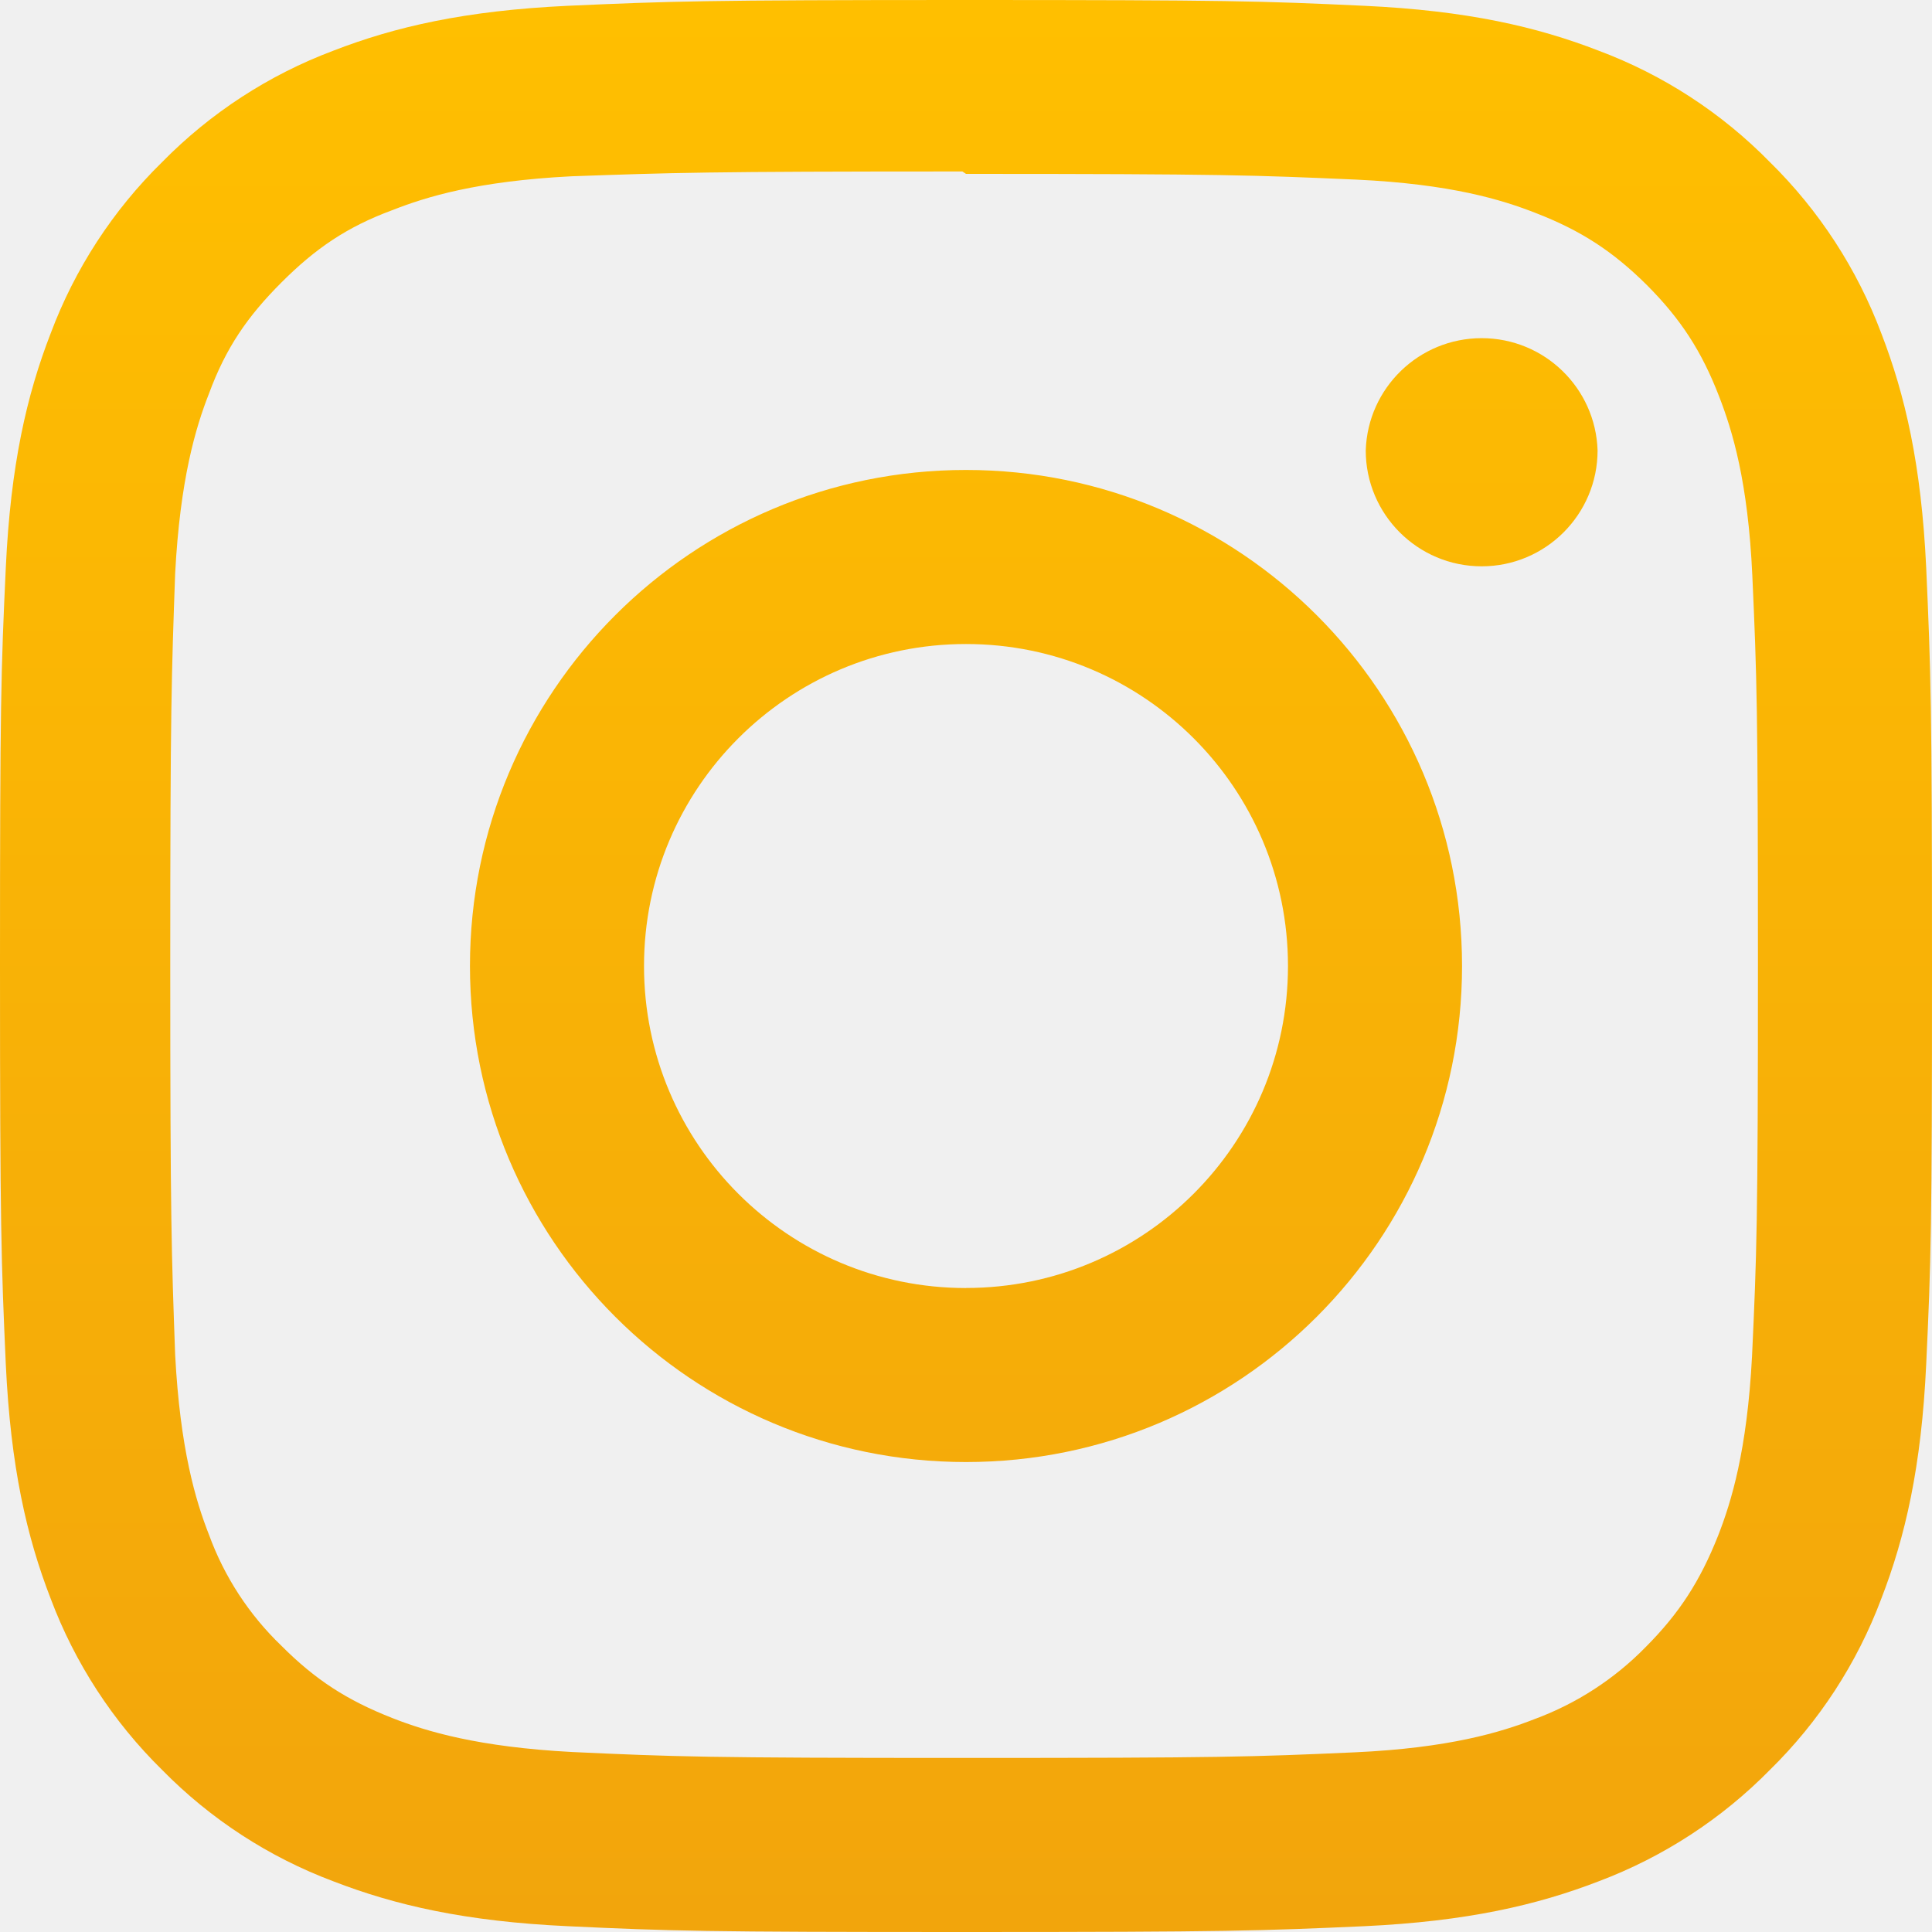
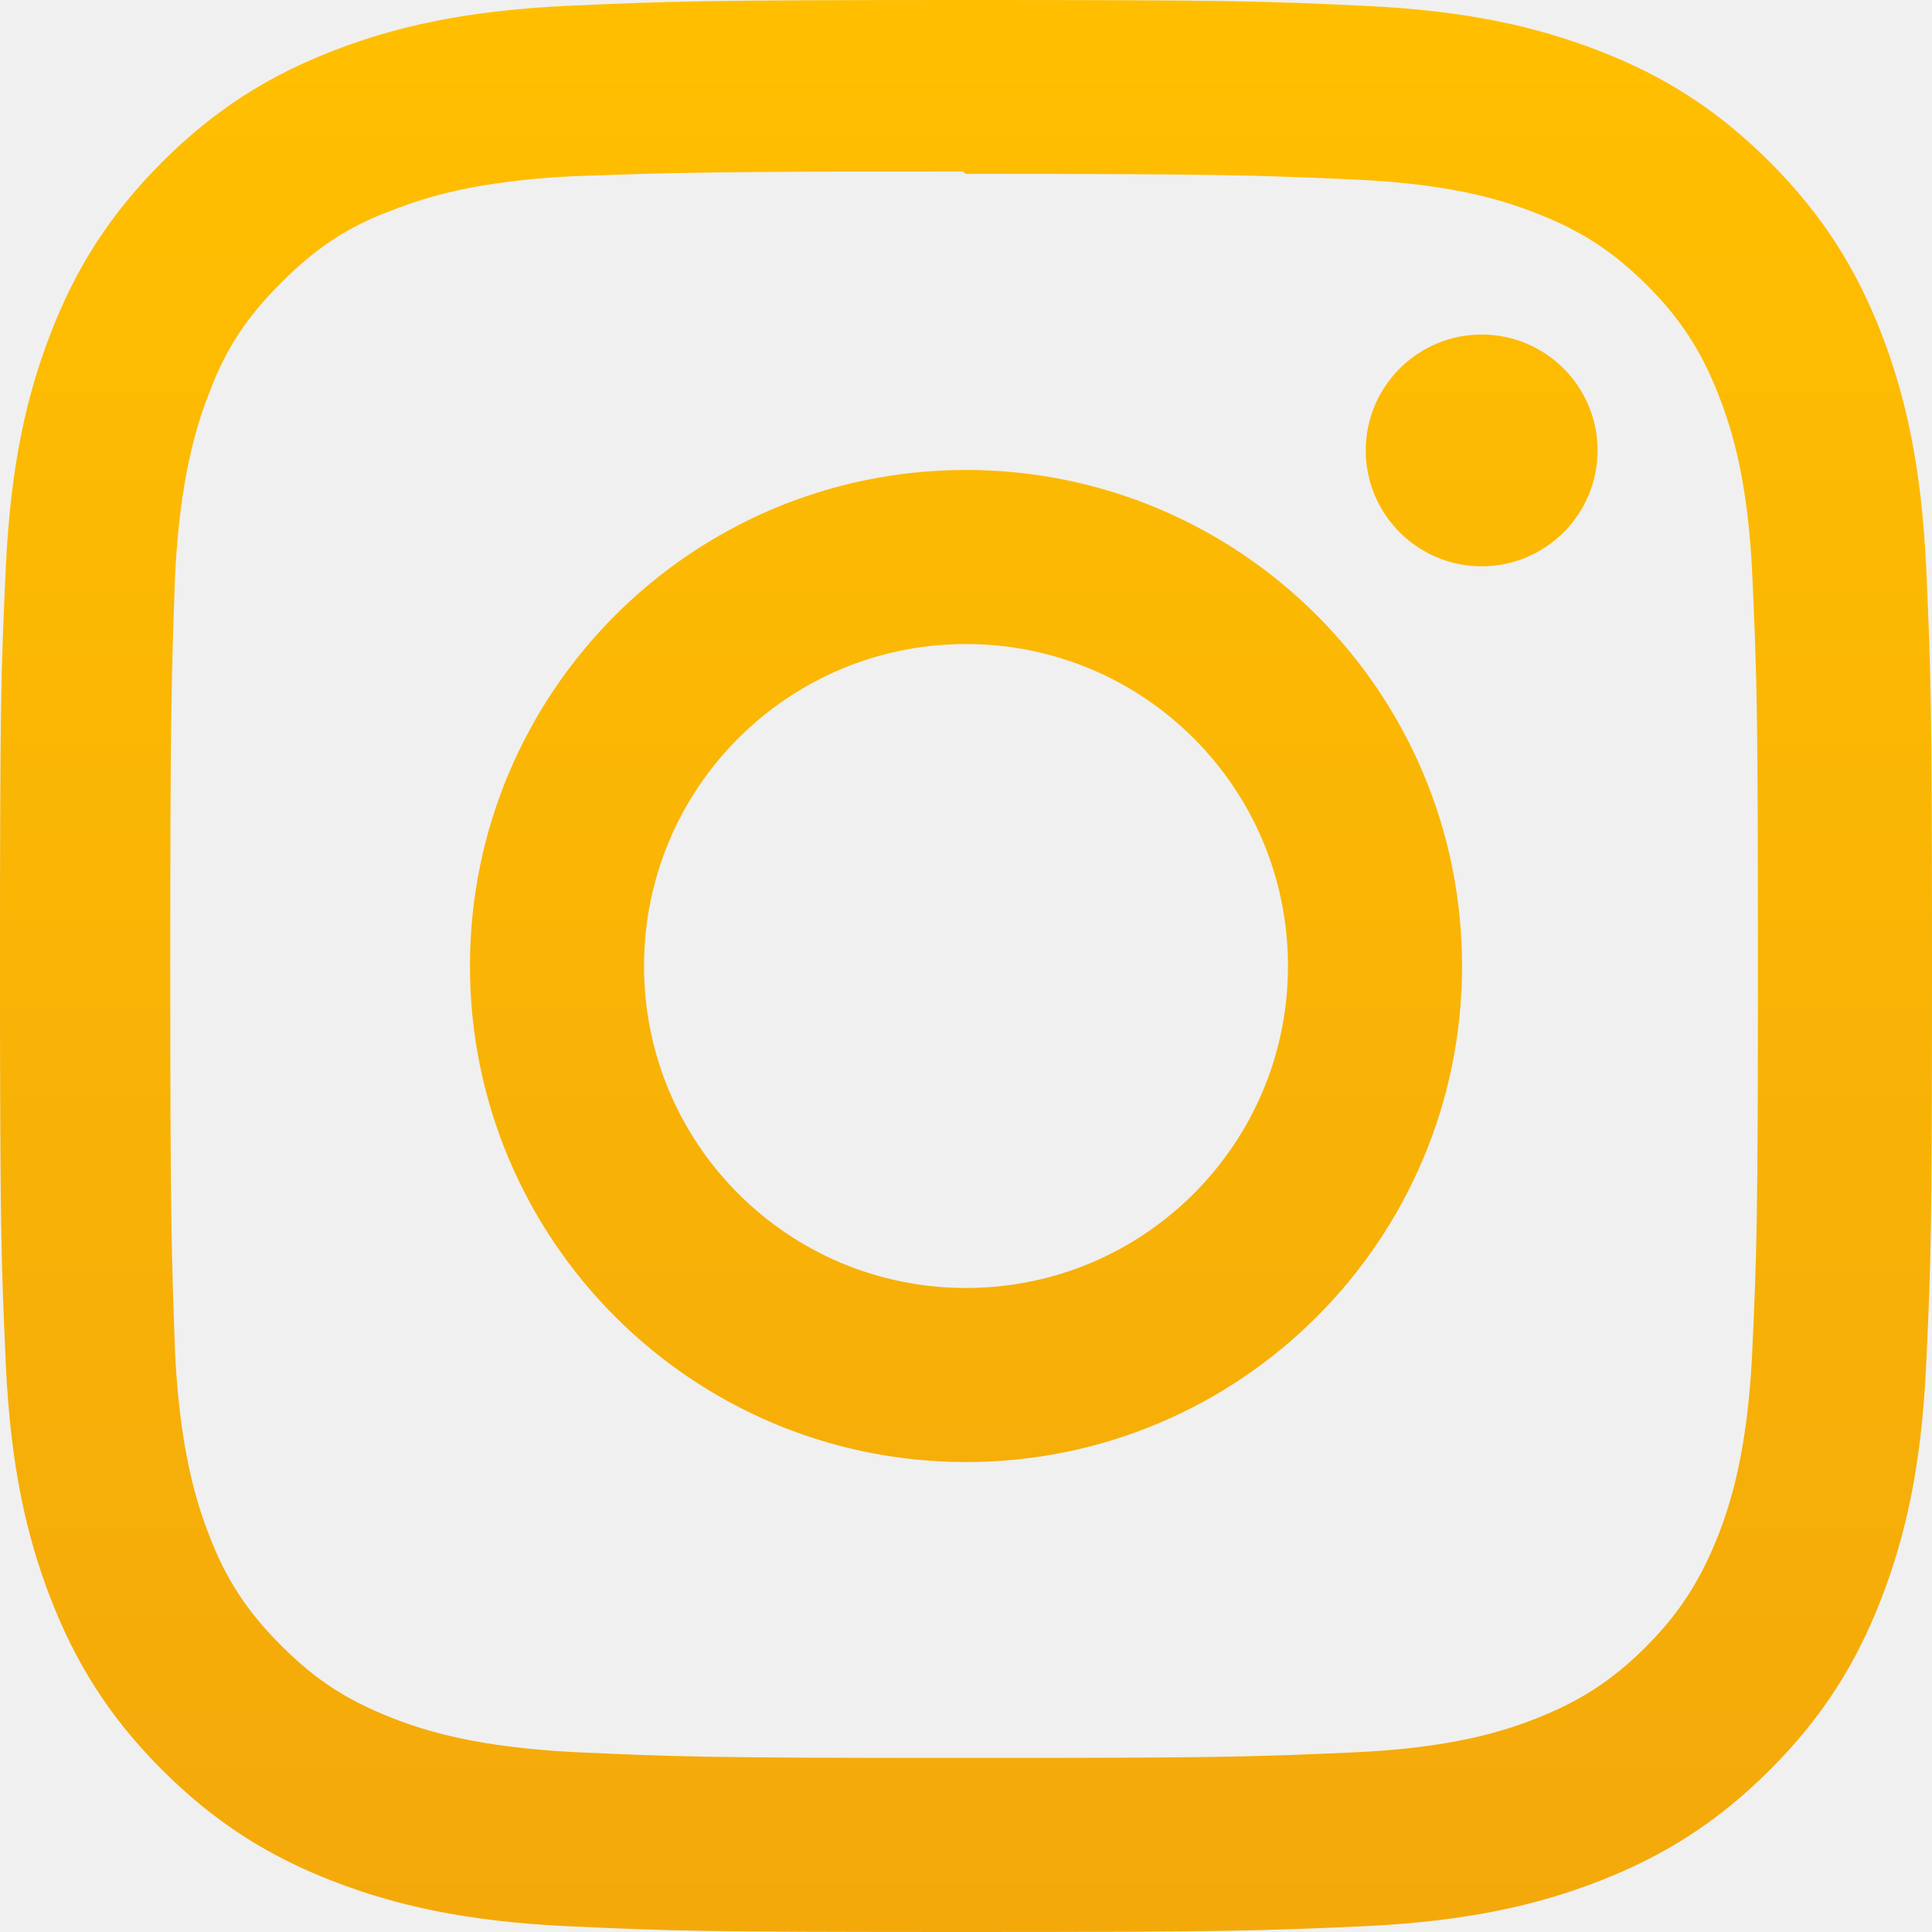
- <svg xmlns="http://www.w3.org/2000/svg" width="32" height="32" fill="none">
-   <path d="M16 0c-4.347 0-4.89.02-6.596.096C7.7.176 6.54.444 5.52.84a7.835 7.835 0 0 0-2.835 1.845A7.807 7.807 0 0 0 .84 5.52C.444 6.54.175 7.7.096 9.404.016 11.111 0 11.654 0 16c0 4.347.02 4.89.096 6.596.08 1.703.348 2.864.744 3.884a7.847 7.847 0 0 0 1.845 2.835A7.825 7.825 0 0 0 5.52 31.16c1.021.395 2.181.665 3.884.744 1.707.08 2.25.096 6.596.096 4.347 0 4.89-.02 6.596-.096 1.703-.08 2.864-.35 3.884-.744a7.864 7.864 0 0 0 2.835-1.845 7.814 7.814 0 0 0 1.845-2.835c.395-1.02.665-2.181.744-3.884.08-1.707.096-2.25.096-6.596 0-4.347-.02-4.89-.096-6.596-.08-1.703-.35-2.865-.744-3.884a7.853 7.853 0 0 0-1.845-2.835A7.796 7.796 0 0 0 26.48.84C25.46.444 24.299.175 22.596.096 20.889.016 20.346 0 16 0Zm0 2.88c4.27 0 4.78.021 6.467.095 1.56.073 2.406.332 2.969.553.75.29 1.28.636 1.843 1.195.558.56.905 1.092 1.194 1.841.219.563.48 1.41.551 2.97.076 1.687.093 2.194.093 6.466s-.02 4.78-.098 6.467c-.082 1.56-.342 2.406-.562 2.969-.298.75-.638 1.28-1.198 1.843a4.992 4.992 0 0 1-1.84 1.194c-.56.219-1.42.48-2.98.551-1.699.076-2.199.093-6.479.093-4.281 0-4.781-.02-6.479-.098-1.561-.082-2.421-.342-2.981-.562-.759-.298-1.28-.638-1.839-1.198a4.859 4.859 0 0 1-1.2-1.84c-.22-.56-.478-1.42-.56-2.98-.06-1.68-.081-2.199-.081-6.459 0-4.261.021-4.781.081-6.481.082-1.56.34-2.419.56-2.979.28-.76.639-1.28 1.2-1.841C5.22 4.12 5.741 3.76 6.5 3.48 7.06 3.26 7.901 3 9.461 2.92c1.7-.06 2.2-.08 6.479-.08l.06.04Zm0 4.904A8.215 8.215 0 0 0 7.784 16c0 4.54 3.68 8.216 8.216 8.216 4.54 0 8.216-3.68 8.216-8.216 0-4.54-3.68-8.216-8.216-8.216Zm0 13.55A5.332 5.332 0 0 1 10.667 16 5.332 5.332 0 0 1 16 10.667 5.332 5.332 0 0 1 21.333 16 5.332 5.332 0 0 1 16 21.333ZM26.461 7.46c0 1.06-.861 1.92-1.92 1.92-1.06 0-1.92-.861-1.92-1.92a1.921 1.921 0 0 1 3.84 0Z" fill="url(#a)" />
+ <svg xmlns="http://www.w3.org/2000/svg" width="32" height="32" viewBox="0 0 32 32" fill="none">
+   <g clip-path="url(#clip0_7_1249)">
+     <path d="M16 0C11.653 0 11.111 0.02 9.404 0.096C7.7 0.176 6.54 0.444 5.52 0.84C4.468 1.248 3.575 1.796 2.685 2.685C1.796 3.575 1.247 4.467 0.84 5.52C0.444 6.54 0.175 7.7 0.096 9.404C0.016 11.111 0 11.653 0 16C0 20.347 0.02 20.889 0.096 22.596C0.176 24.299 0.444 25.46 0.84 26.48C1.248 27.531 1.796 28.425 2.685 29.315C3.575 30.203 4.467 30.753 5.52 31.16C6.541 31.555 7.701 31.825 9.404 31.904C11.111 31.984 11.653 32 16 32C20.347 32 20.889 31.98 22.596 31.904C24.299 31.824 25.46 31.555 26.48 31.16C27.531 30.752 28.425 30.203 29.315 29.315C30.203 28.425 30.753 27.535 31.16 26.48C31.555 25.46 31.825 24.299 31.904 22.596C31.984 20.889 32 20.347 32 16C32 11.653 31.98 11.111 31.904 9.404C31.824 7.701 31.555 6.539 31.16 5.52C30.752 4.468 30.203 3.575 29.315 2.685C28.425 1.796 27.535 1.247 26.48 0.84C25.46 0.444 24.299 0.175 22.596 0.096C20.889 0.016 20.347 0 16 0ZM16 2.88C20.271 2.88 20.78 2.901 22.467 2.975C24.027 3.048 24.873 3.307 25.436 3.528C26.185 3.817 26.716 4.164 27.279 4.723C27.837 5.283 28.184 5.815 28.473 6.564C28.692 7.127 28.953 7.973 29.024 9.533C29.1 11.221 29.117 11.728 29.117 16C29.117 20.272 29.097 20.78 29.019 22.467C28.937 24.027 28.677 24.873 28.457 25.436C28.159 26.185 27.819 26.716 27.259 27.279C26.7 27.837 26.16 28.184 25.419 28.473C24.859 28.692 23.999 28.953 22.439 29.024C20.74 29.1 20.24 29.117 15.96 29.117C11.679 29.117 11.179 29.097 9.481 29.019C7.92 28.937 7.06 28.677 6.5 28.457C5.741 28.159 5.22 27.819 4.661 27.259C4.1 26.7 3.741 26.16 3.461 25.419C3.241 24.859 2.983 23.999 2.901 22.439C2.841 20.759 2.82 20.24 2.82 15.98C2.82 11.719 2.841 11.199 2.901 9.499C2.983 7.939 3.241 7.08 3.461 6.52C3.741 5.76 4.1 5.24 4.661 4.679C5.22 4.12 5.741 3.76 6.5 3.481C7.06 3.26 7.901 3 9.461 2.92C11.161 2.86 11.661 2.84 15.94 2.84L16 2.88ZM16 7.784C11.46 7.784 7.784 11.464 7.784 16C7.784 20.54 11.464 24.216 16 24.216C20.54 24.216 24.216 20.536 24.216 16C24.216 11.46 20.536 7.784 16 7.784ZM16 21.333C13.053 21.333 10.667 18.947 10.667 16C10.667 13.053 13.053 10.667 16 10.667C18.947 10.667 21.333 13.053 21.333 16C21.333 18.947 18.947 21.333 16 21.333ZM26.461 7.46C26.461 8.52 25.6 9.38 24.541 9.38C23.481 9.38 22.621 8.519 22.621 7.46C22.621 6.401 23.483 5.541 24.541 5.541C25.599 5.54 26.461 6.401 26.461 7.46Z" fill="url(#paint0_linear_7_1249)" />
+   </g>
  <defs>
-     <linearGradient id="a" x1="16" y1="0" x2="16" y2="32" gradientUnits="userSpaceOnUse">
+     <linearGradient id="paint0_linear_7_1249" x1="16.074" y1="-5.39935e-08" x2="16.074" y2="36.286" gradientUnits="userSpaceOnUse">
      <stop stop-color="#FFBF00" />
-       <stop offset="1" stop-color="#F2A50C" />
+       <stop offset="1" stop-color="#F2A60C" />
    </linearGradient>
+     <clipPath id="clip0_7_1249">
+       <rect width="32" height="32" fill="white" />
+     </clipPath>
  </defs>
</svg>
